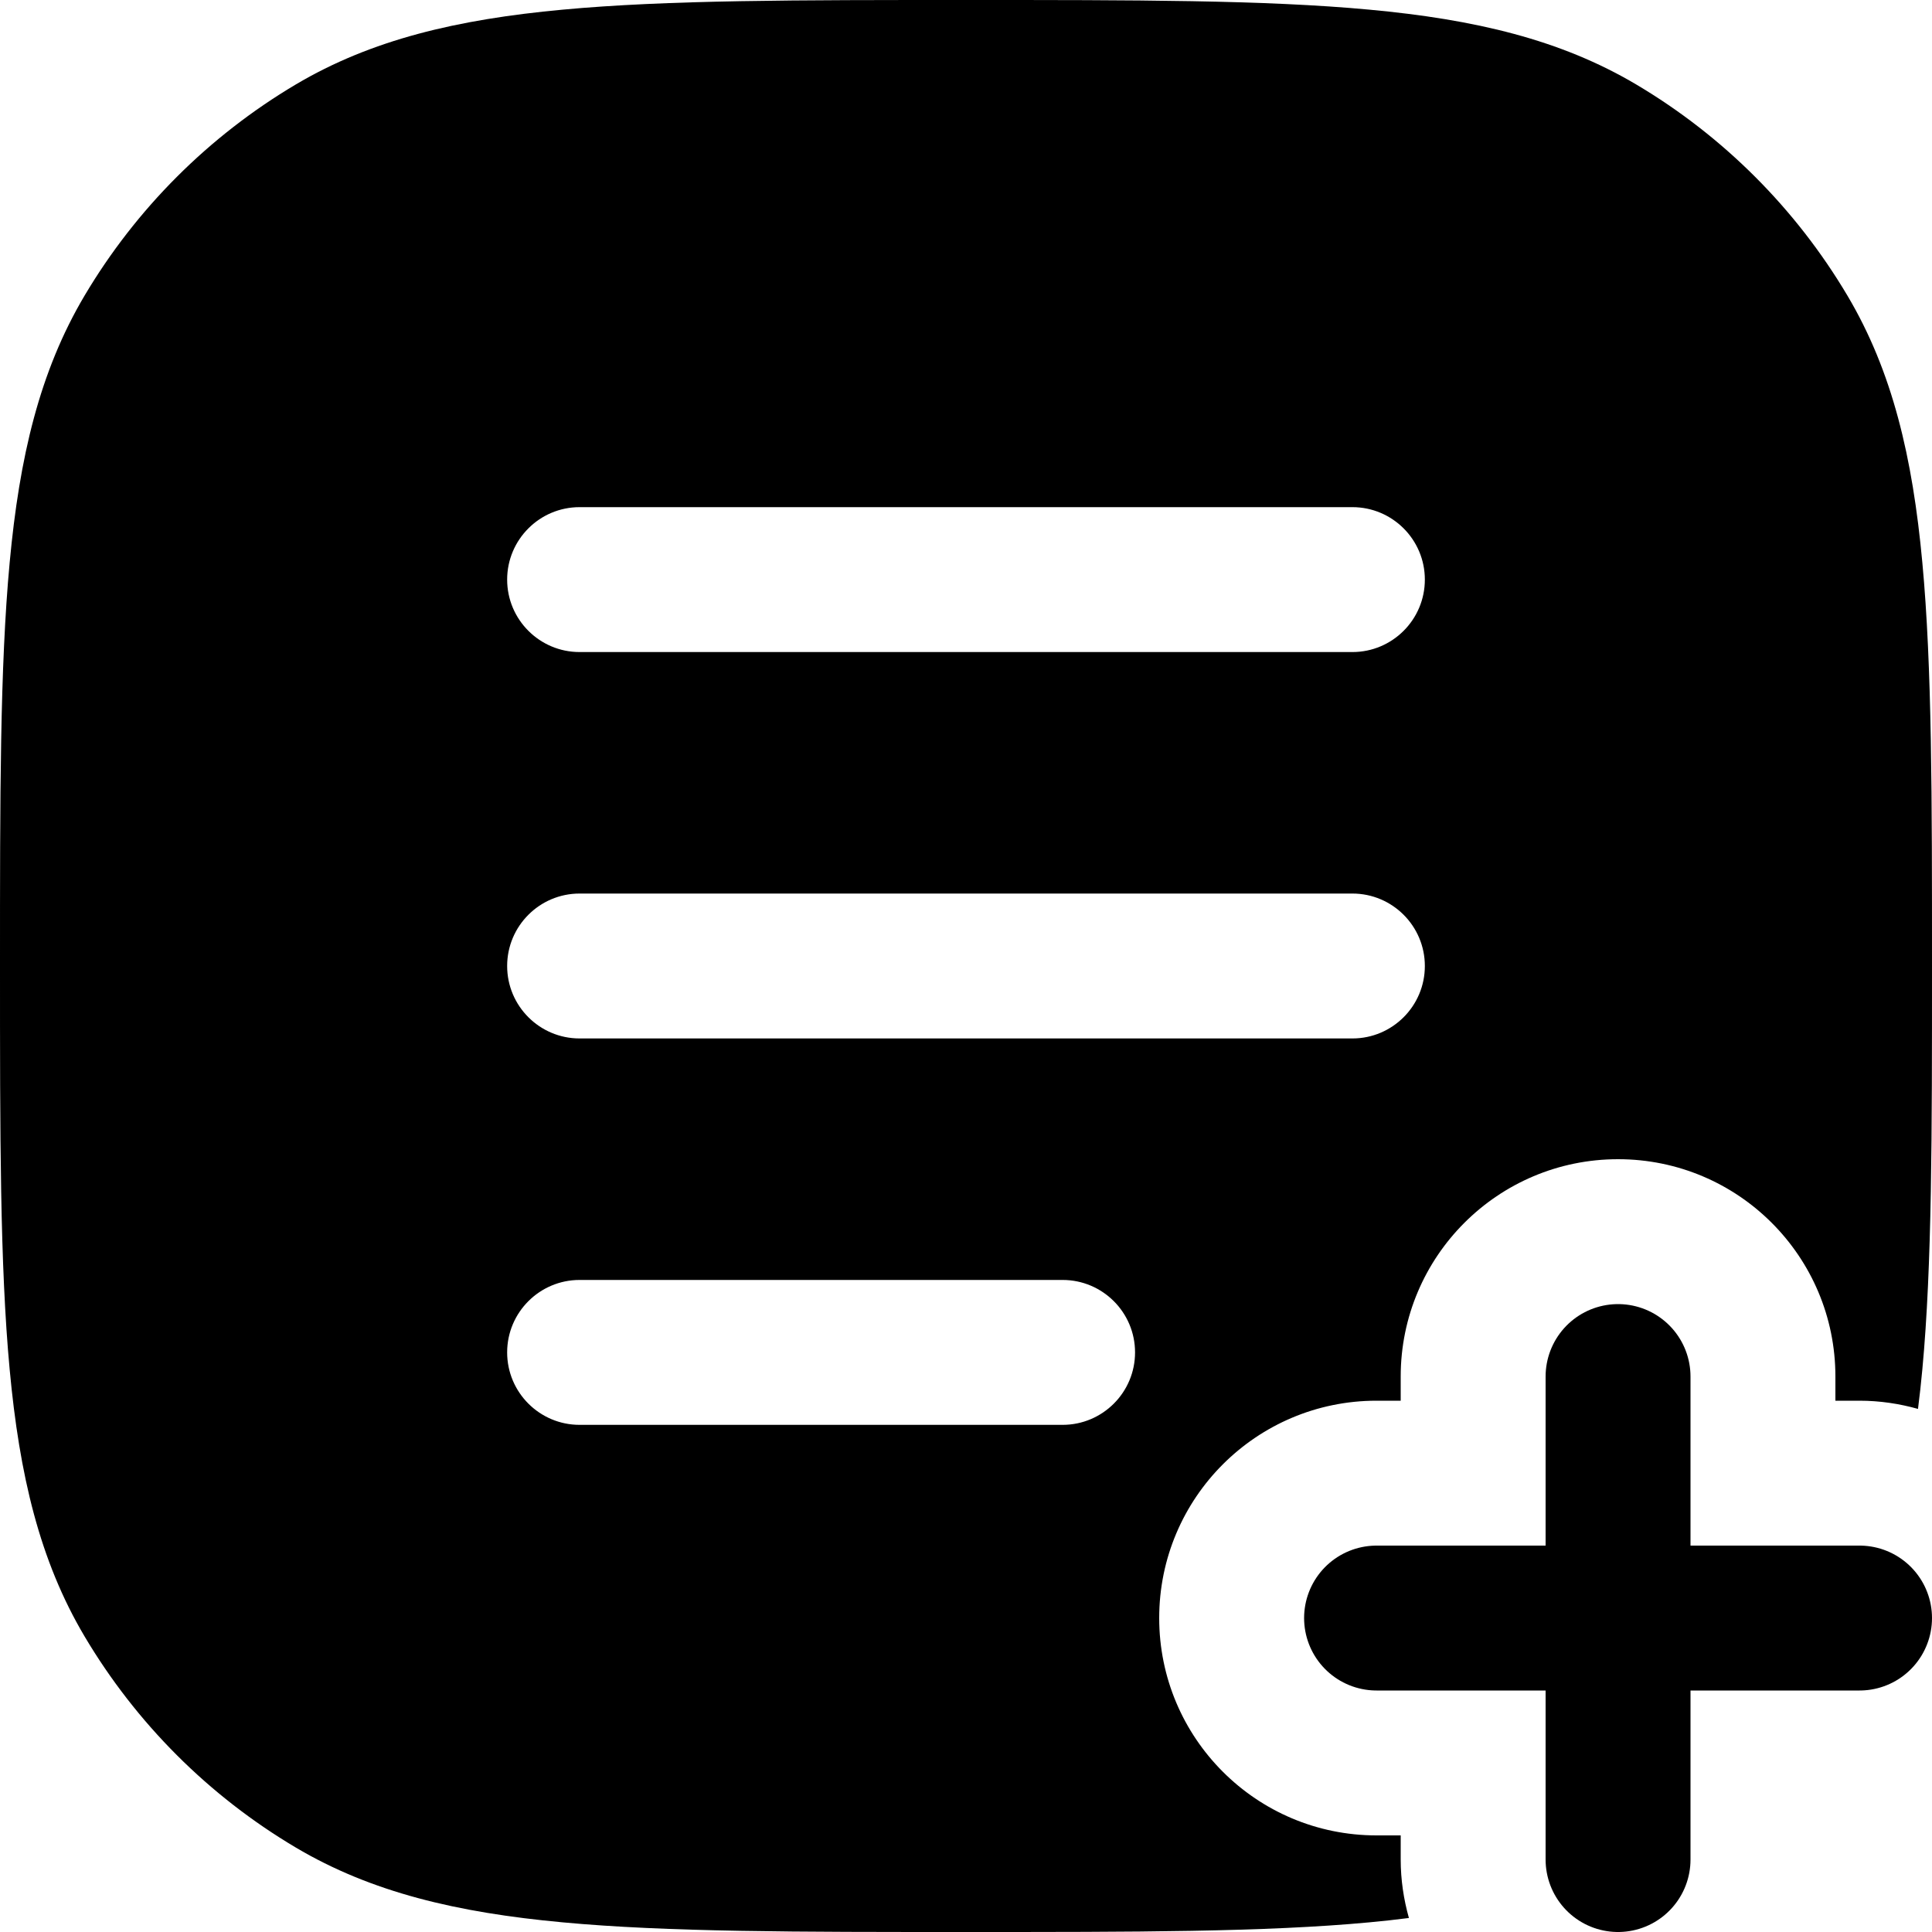
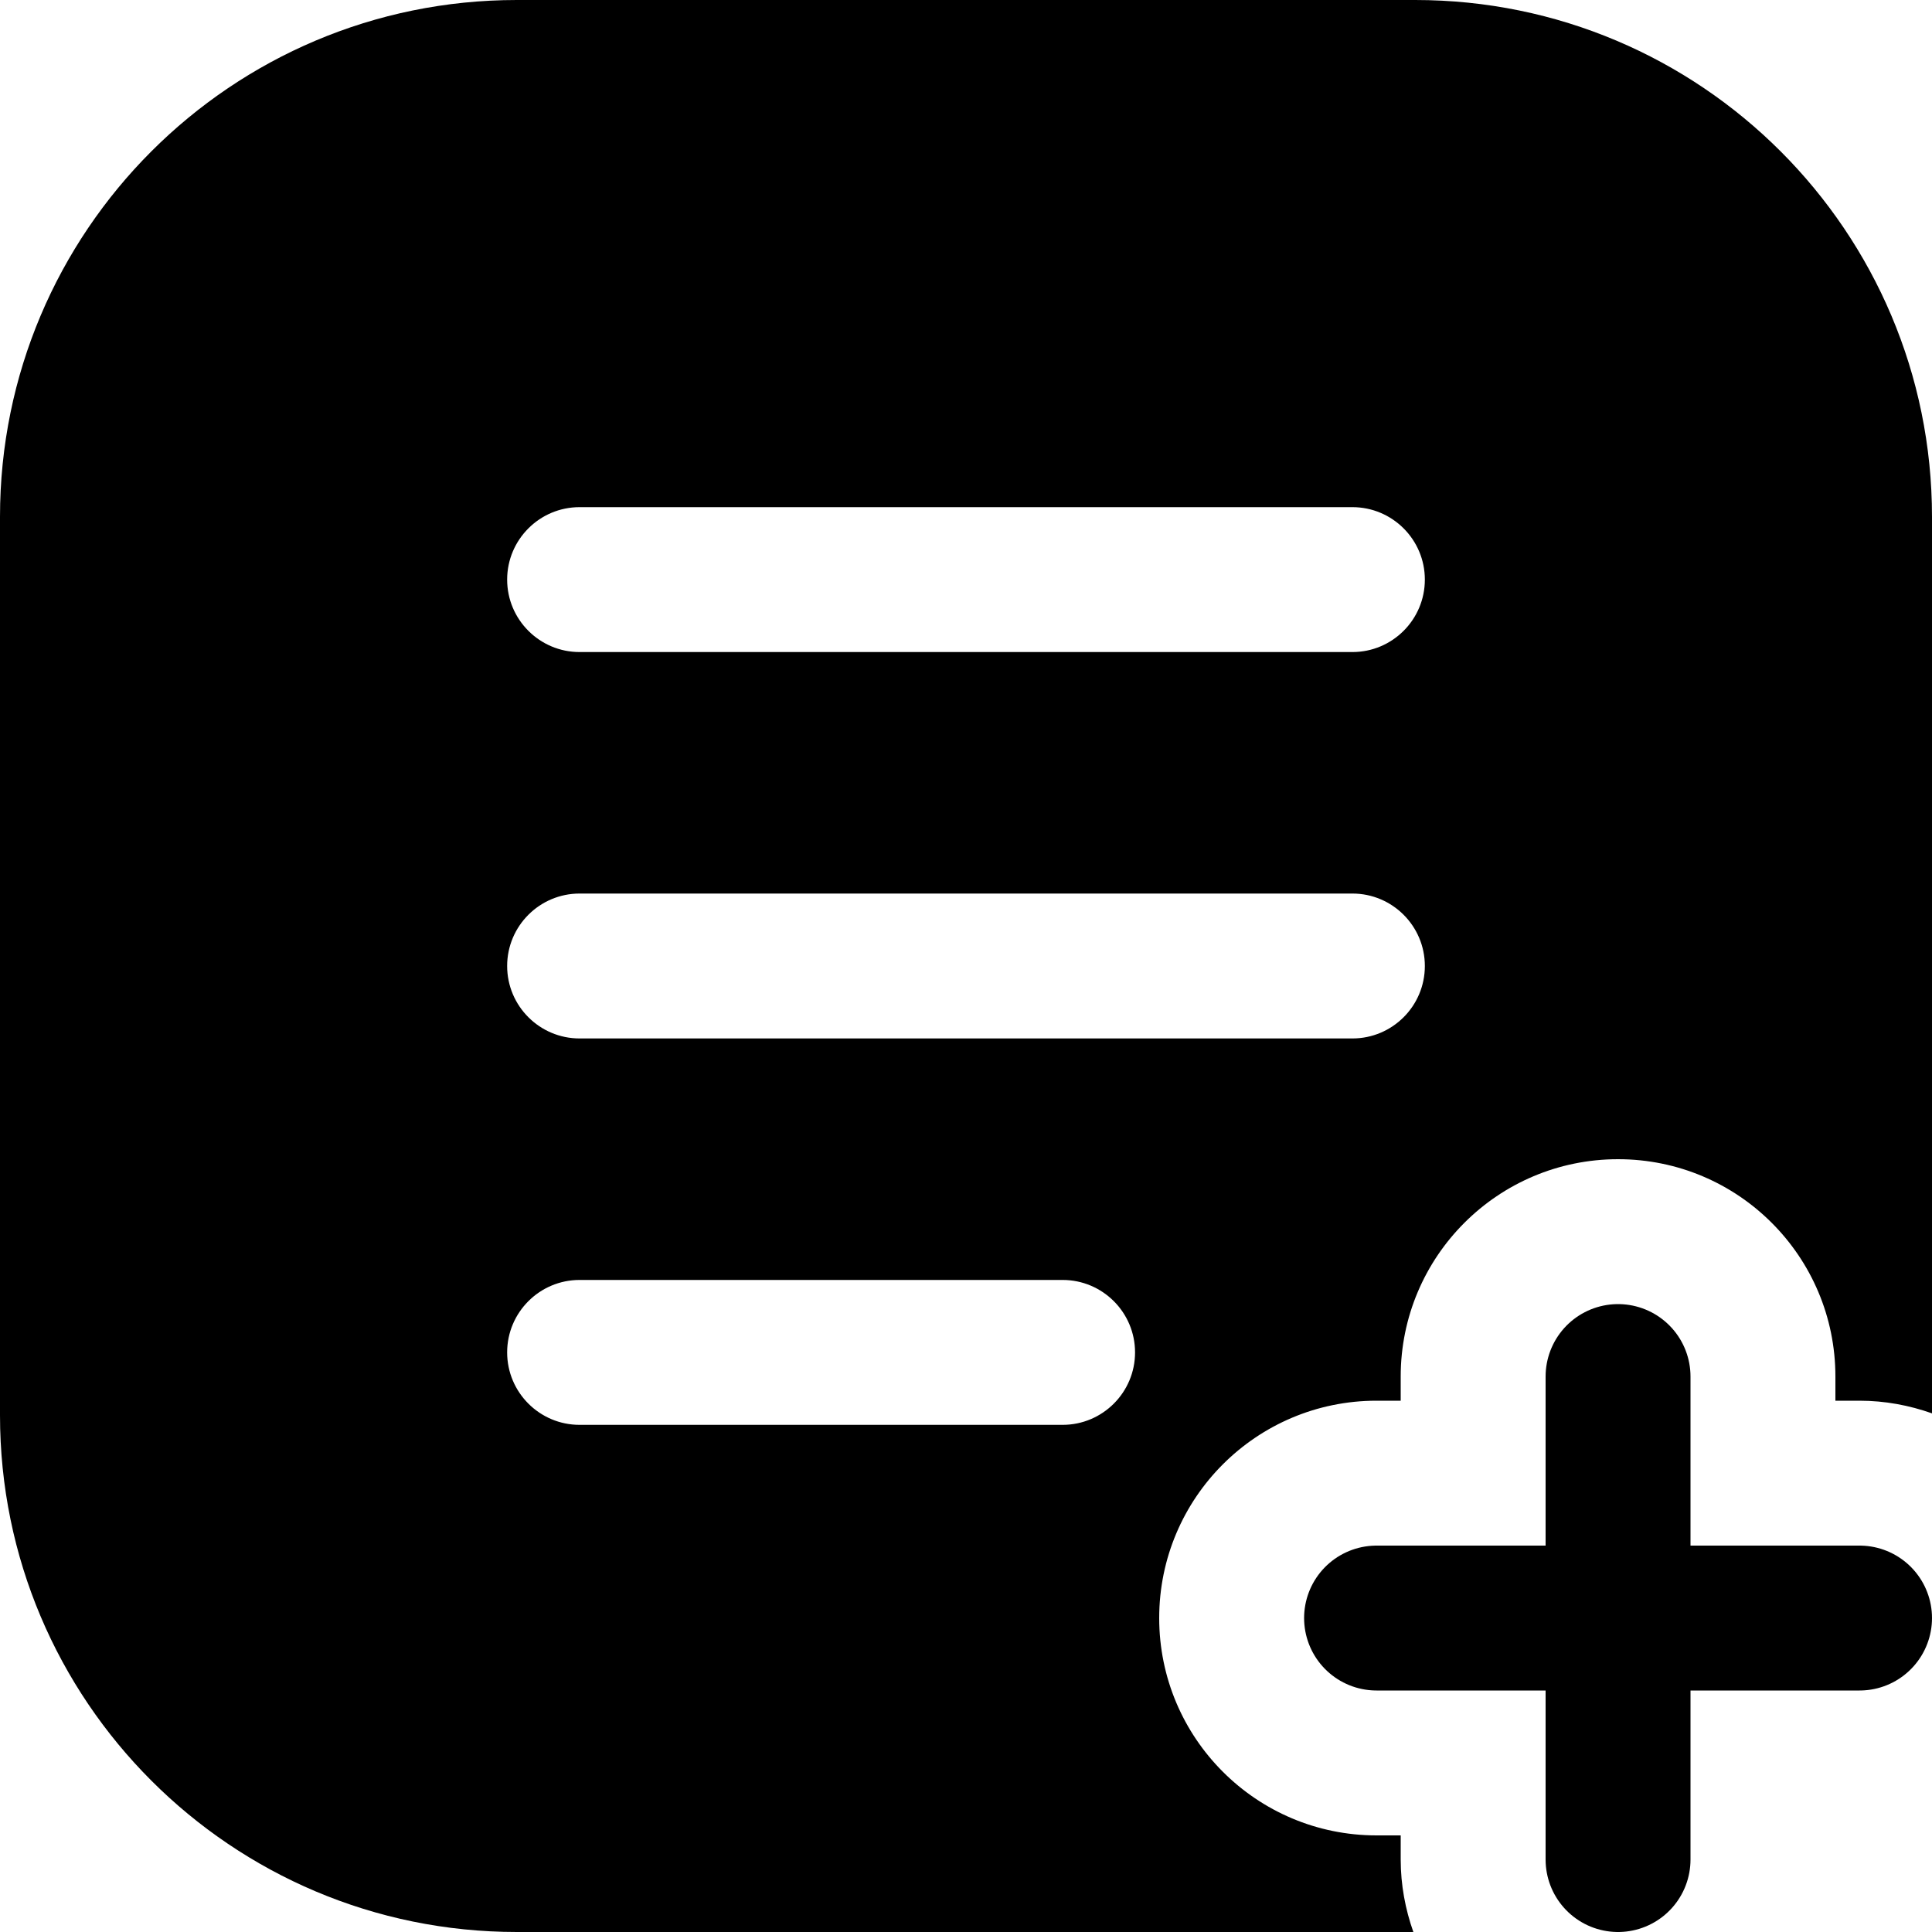
<svg xmlns="http://www.w3.org/2000/svg" width="20" height="20" viewBox="0 0 20 20" fill="none" data-fui-icon="true">
-   <path d="M10 0C11.739 0 13.095 -0.001 14.176 0.1C15.268 0.201 16.155 0.41 16.939 0.875C17.839 1.409 18.591 2.161 19.125 3.061C19.59 3.845 19.799 4.732 19.9 5.824C20.001 6.905 20 8.261 20 10C20 11.739 20.001 13.095 19.9 14.176C19.887 14.316 19.872 14.452 19.855 14.585C19.663 14.531 19.46 14.5 19.25 14.5H19V14.25C19 13.007 17.993 12 16.75 12C15.507 12 14.5 13.007 14.5 14.25V14.5H14.25C13.007 14.5 12 15.507 12 16.75C12 17.993 13.007 19 14.25 19H14.5V19.25C14.5 19.46 14.531 19.663 14.585 19.855C14.452 19.872 14.316 19.887 14.176 19.9C13.095 20.001 11.739 20 10 20C8.261 20 6.906 20.001 5.824 19.9C4.732 19.799 3.845 19.59 3.061 19.125C2.161 18.591 1.409 17.839 0.875 16.939C0.41 16.155 0.201 15.268 0.1 14.176C-0.001 13.095 0 11.739 0 10C-2.7158e-08 8.261 -0.001 6.905 0.1 5.824C0.201 4.732 0.41 3.845 0.875 3.061C1.409 2.161 2.161 1.409 3.061 0.875C3.845 0.41 4.732 0.201 5.824 0.1C6.906 -0.001 8.261 0 10 0ZM6 13.25C5.586 13.25 5.25 13.586 5.25 14C5.25 14.414 5.586 14.75 6 14.75H11C11.414 14.75 11.75 14.414 11.75 14C11.75 13.586 11.414 13.25 11 13.25H6ZM6 9.25C5.586 9.25 5.25 9.586 5.25 10C5.25 10.414 5.586 10.75 6 10.75H14C14.414 10.75 14.75 10.414 14.75 10C14.75 9.586 14.414 9.25 14 9.25H6ZM6 5.25C5.586 5.25 5.25 5.586 5.25 6C5.25 6.414 5.586 6.75 6 6.75H14C14.414 6.75 14.75 6.414 14.75 6C14.75 5.586 14.414 5.25 14 5.25H6Z" fill="currentColor" />
+   <path d="M14.65 0C17.605 0 20 2.395 20 5.35V14.631C19.765 14.548 19.513 14.5 19.25 14.5H19V14.25C19 13.007 17.993 12 16.75 12C15.507 12 14.5 13.007 14.5 14.25V14.5H14.25C13.007 14.5 12 15.507 12 16.75C12 17.993 13.007 19 14.25 19H14.5V19.25C14.5 19.513 14.548 19.765 14.631 20H5.35C2.395 20 0 17.605 0 14.65V5.35C0 2.395 2.395 0 5.35 0H14.65ZM6 13.25C5.586 13.25 5.25 13.586 5.25 14C5.25 14.414 5.586 14.75 6 14.75H11C11.414 14.75 11.75 14.414 11.75 14C11.75 13.586 11.414 13.25 11 13.25H6ZM6 9.25C5.586 9.25 5.25 9.586 5.25 10C5.25 10.414 5.586 10.75 6 10.75H14C14.414 10.75 14.75 10.414 14.75 10C14.75 9.586 14.414 9.25 14 9.25H6ZM6 5.25C5.586 5.25 5.25 5.586 5.25 6C5.25 6.414 5.586 6.75 6 6.75H14C14.414 6.75 14.75 6.414 14.75 6C14.75 5.586 14.414 5.25 14 5.25H6Z" fill="currentColor" />
  <path d="M16.75 14.25V16.75M16.75 19.25V16.75M16.75 16.75H14.25M16.75 16.75H19.25" stroke="currentColor" stroke-width="1.5" stroke-linecap="round" stroke-linejoin="round" />
</svg>
